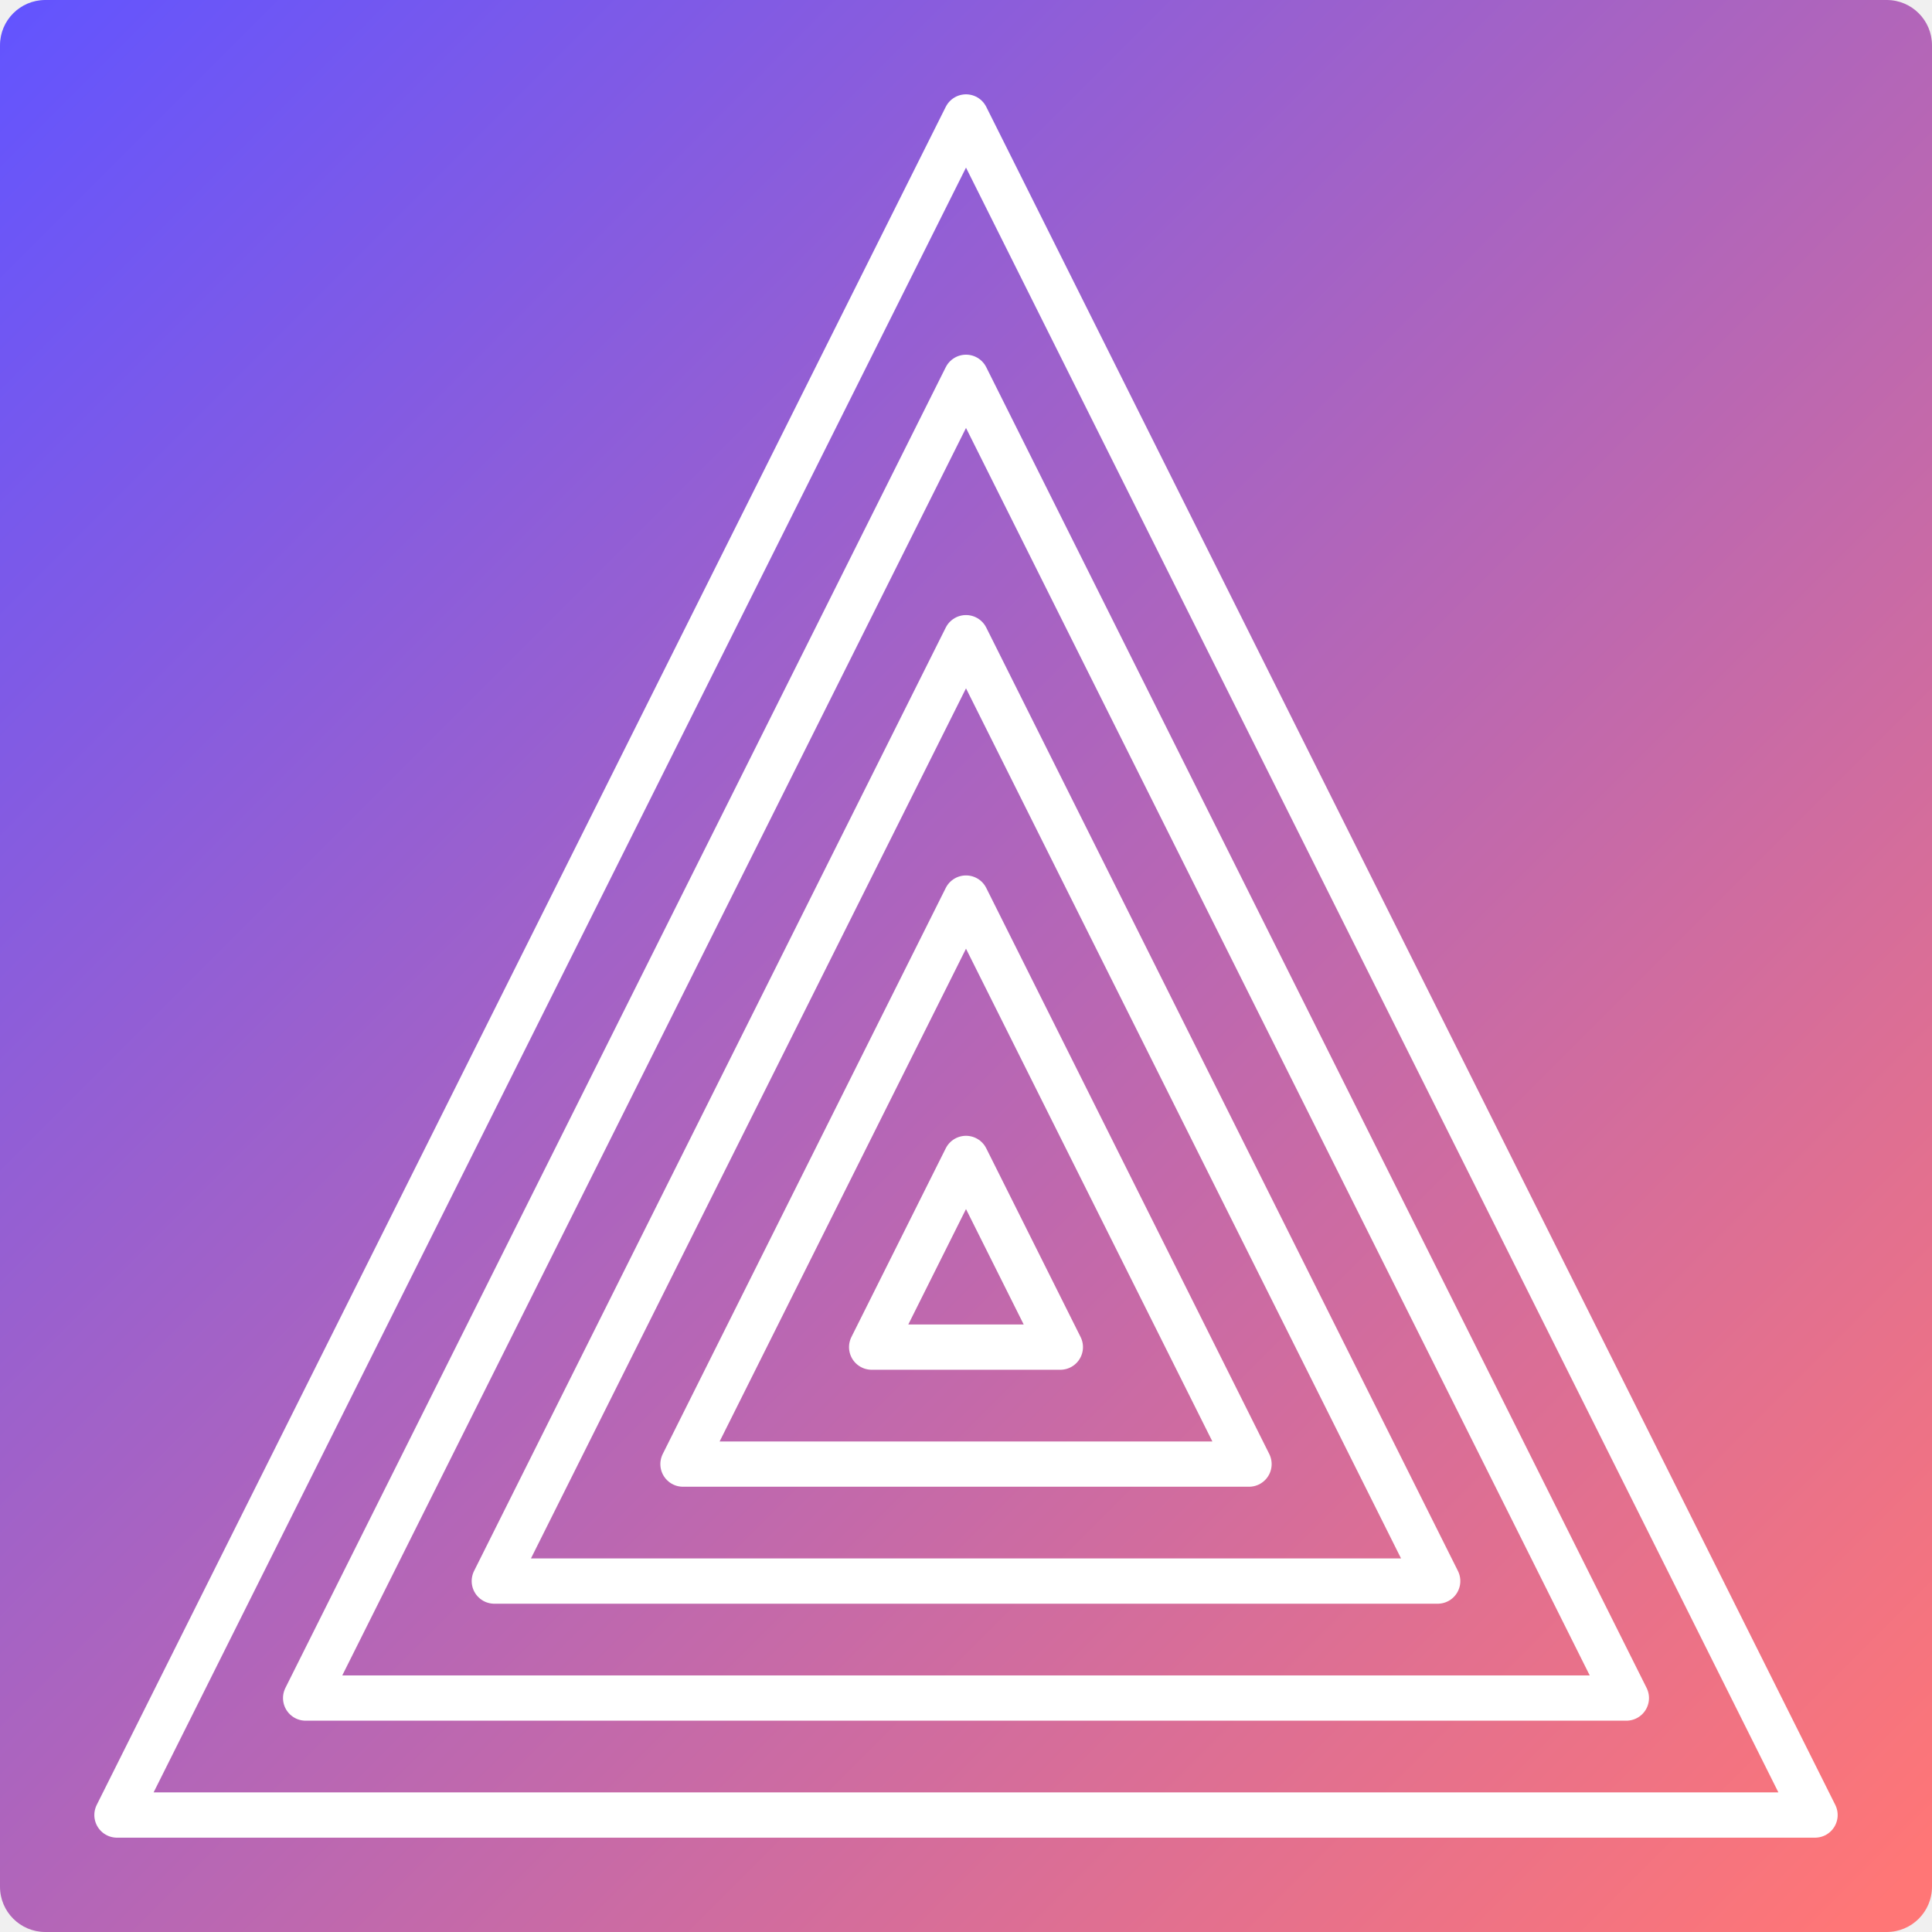
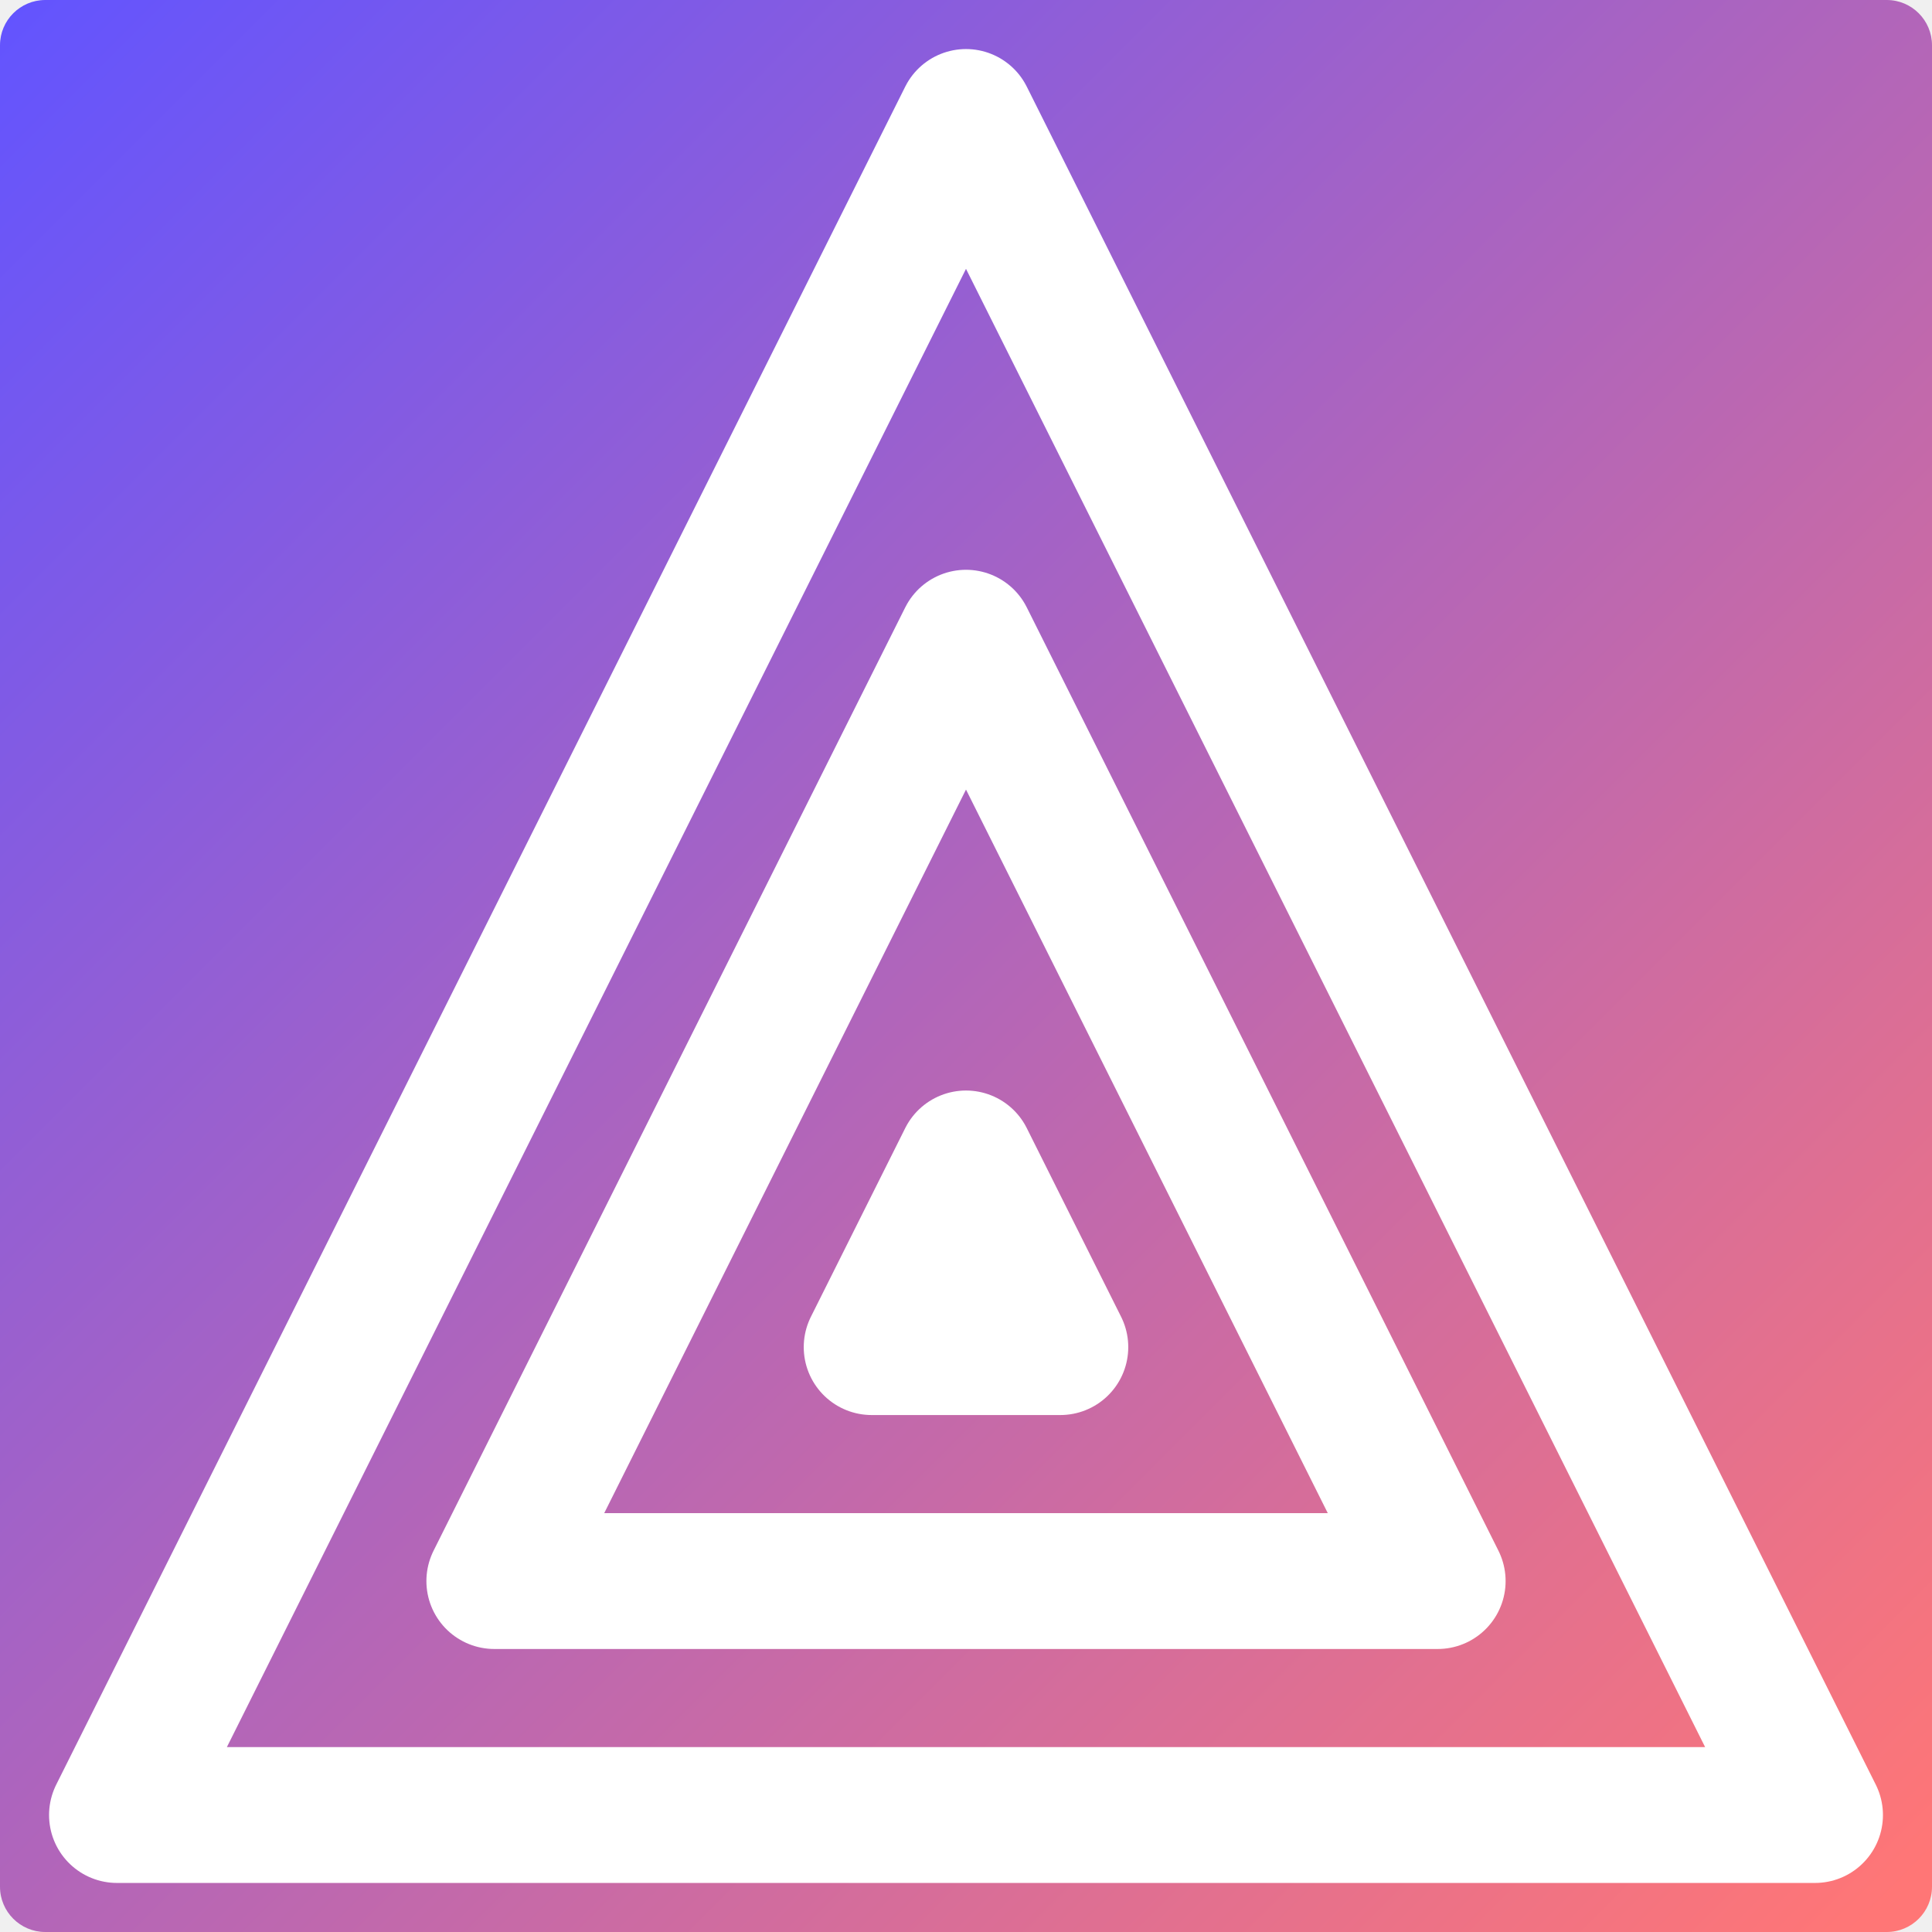
<svg xmlns="http://www.w3.org/2000/svg" width="512" height="512" viewBox="0 0 512 512" fill="none">
  <rect width="512" height="512" rx="12" fill="url(#paint0_linear_1_9)" />
-   <path d="M256 31L481 481H31L256 31Z" stroke="white" stroke-width="12" stroke-linejoin="round" />
-   <path d="M256 100L431 450H81L256 100Z" stroke="white" stroke-width="12" stroke-linejoin="round" />
-   <path d="M256 169L381 419H131L256 169Z" stroke="white" stroke-width="12" stroke-linejoin="round" />
-   <path d="M256 238L331 388H181L256 238Z" stroke="white" stroke-width="12" stroke-linejoin="round" />
-   <path d="M256 307L281 357H231L256 307Z" stroke="white" stroke-width="12" stroke-linejoin="round" />
+   <path d="M256 31L481 481H31L256 31Z" stroke="white" stroke-width="36" stroke-linejoin="round" />
+   <path d="M256 169L381 419H131L256 169Z" stroke="white" stroke-width="36" stroke-linejoin="round" />
+   <path d="M256 307L281 357H231L256 307Z" stroke="white" stroke-width="36" stroke-linejoin="round" />
  <defs>
    <linearGradient id="paint0_linear_1_9" x1="512" y1="512" x2="0" y2="0" gradientUnits="userSpaceOnUse">
      <stop offset="0.019" stop-color="#FF7676" />
      <stop offset="1" stop-color="#6254FF" />
    </linearGradient>
  </defs>
</svg>
